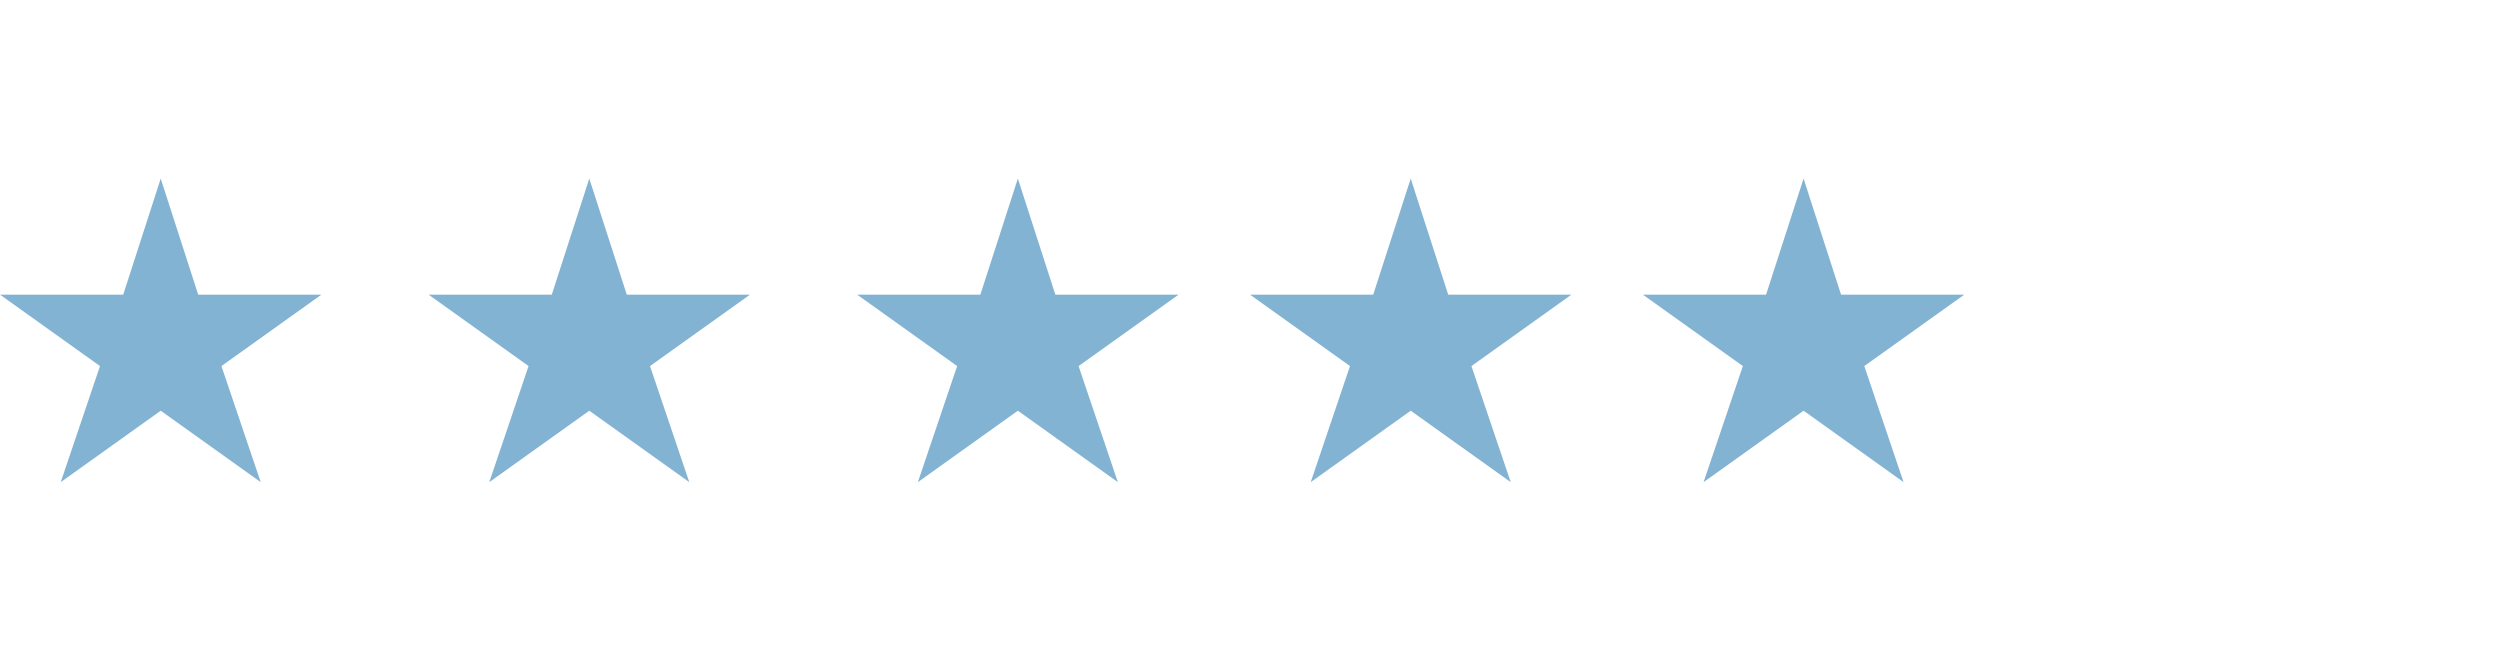
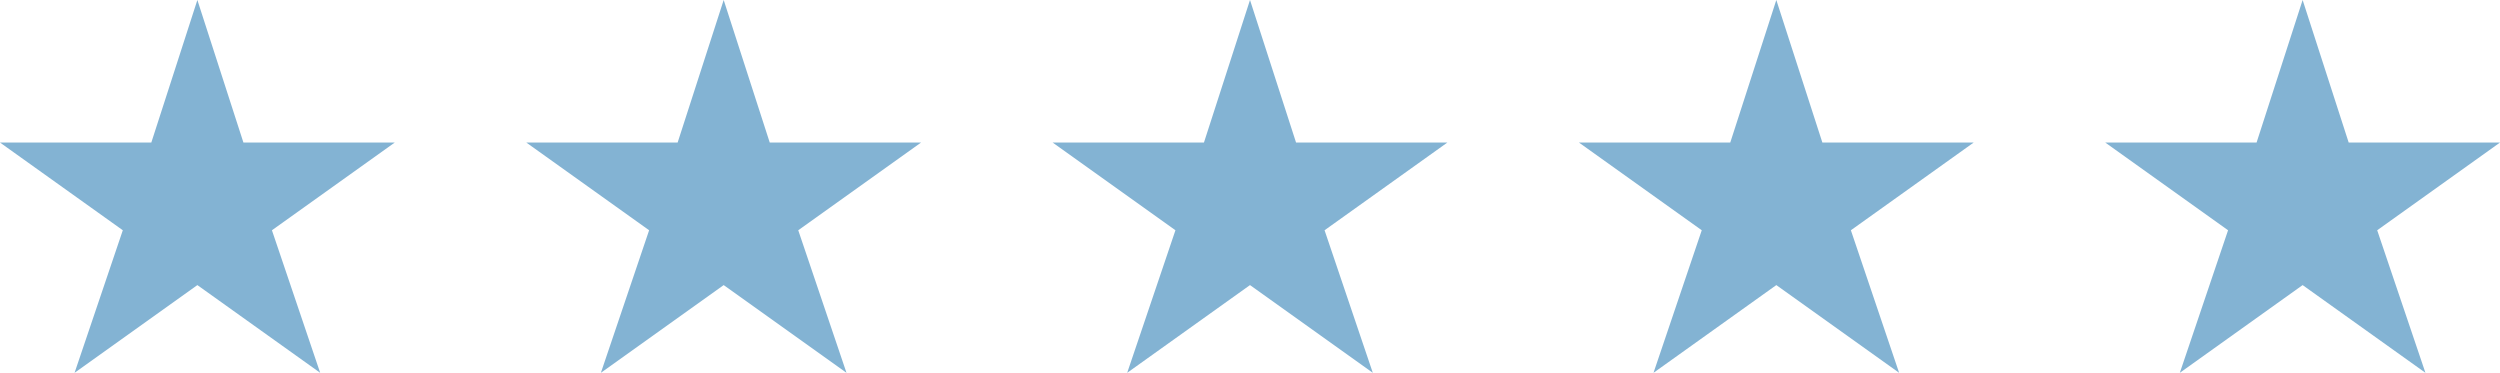
- <svg xmlns="http://www.w3.org/2000/svg" width="140" height="37" viewBox="0 0 140 37" fill="none">
-   <path d="M9 10L11.1 16.5H18L12.4 20.5L14.6 27L9 23L3.4 27L5.6 20.5L0 16.5H6.9L9 10Z" fill="#83B3D3" />
-   <path d="M33 10L35.1 16.5H42L36.4 20.5L38.6 27L33 23L27.4 27L29.6 20.5L24 16.5H30.9L33 10Z" fill="#83B3D3" />
-   <path d="M57 10L59.1 16.5H66L60.4 20.5L62.6 27L57 23L51.4 27L53.6 20.5L48 16.5H54.9L57 10Z" fill="#83B3D3" />
-   <path d="M79 10L81.1 16.5H88L82.4 20.5L84.6 27L79 23L73.4 27L75.6 20.5L70 16.5H76.9L79 10Z" fill="#83B3D3" />
-   <path d="M101 10L103.1 16.5H110L104.4 20.5L106.6 27L101 23L95.4 27L97.6 20.5L92 16.5H98.9L101 10Z" fill="#83B3D3" />
+ <svg xmlns="http://www.w3.org/2000/svg" width="114" height="17" viewBox="0 0 114 17" fill="none">
+   <path d="M9 0L11.1 6.5H18L12.4 10.5L14.6 17L9 13L3.4 17L5.6 10.5L0 6.5H6.9L9 0Z" fill="#83B3D3" />
+   <path d="M33 0L35.1 6.5H42L36.4 10.5L38.6 17L33 13L27.4 17L29.6 10.5L24 6.5H30.9L33 0Z" fill="#83B3D3" />
+   <path d="M57 0L59.1 6.5H66L60.4 10.5L62.6 17L57 13L51.4 17L53.6 10.5L48 6.5H54.9L57 0Z" fill="#83B3D3" />
+   <path d="M81 0L83.1 6.5H90L84.4 10.5L86.6 17L81 13L75.4 17L77.6 10.5L72 6.5H78.9L81 0Z" fill="#83B3D3" />
+   <path d="M105 0L107.1 6.5H114L108.4 10.5L110.6 17L105 13L99.4 17L101.6 10.5L96 6.5H102.9L105 0Z" fill="#83B3D3" />
</svg>
